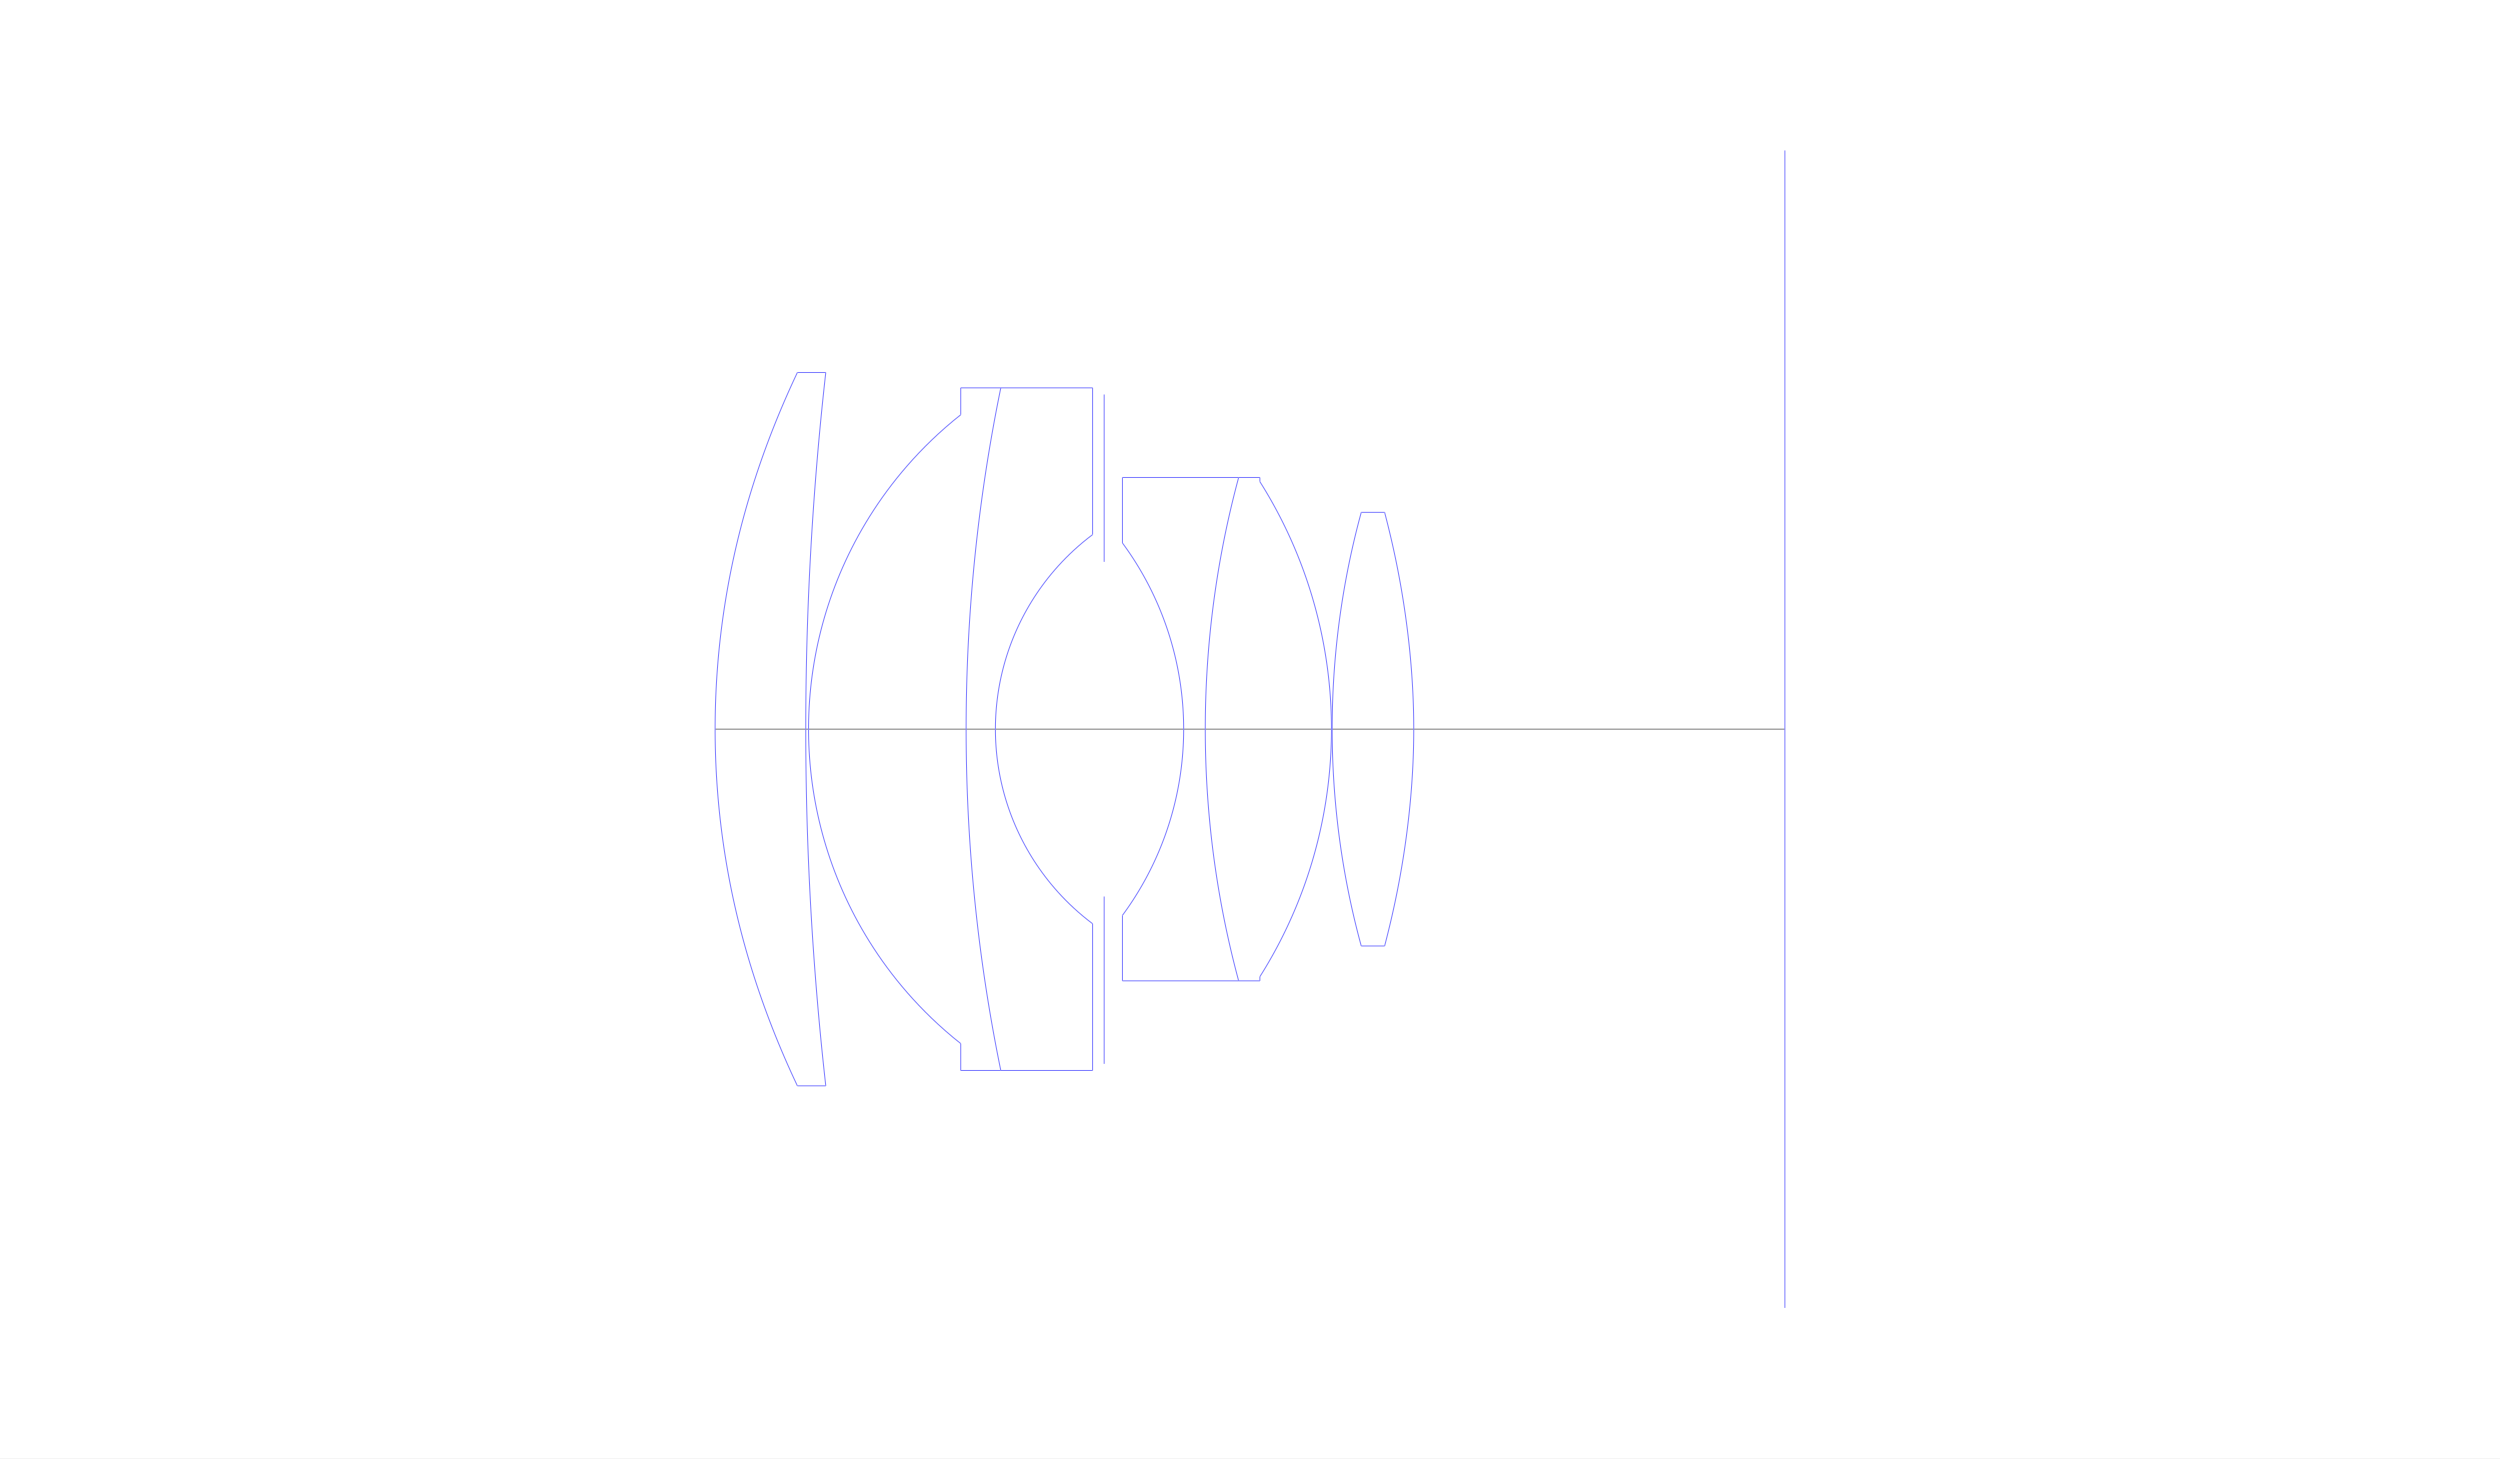
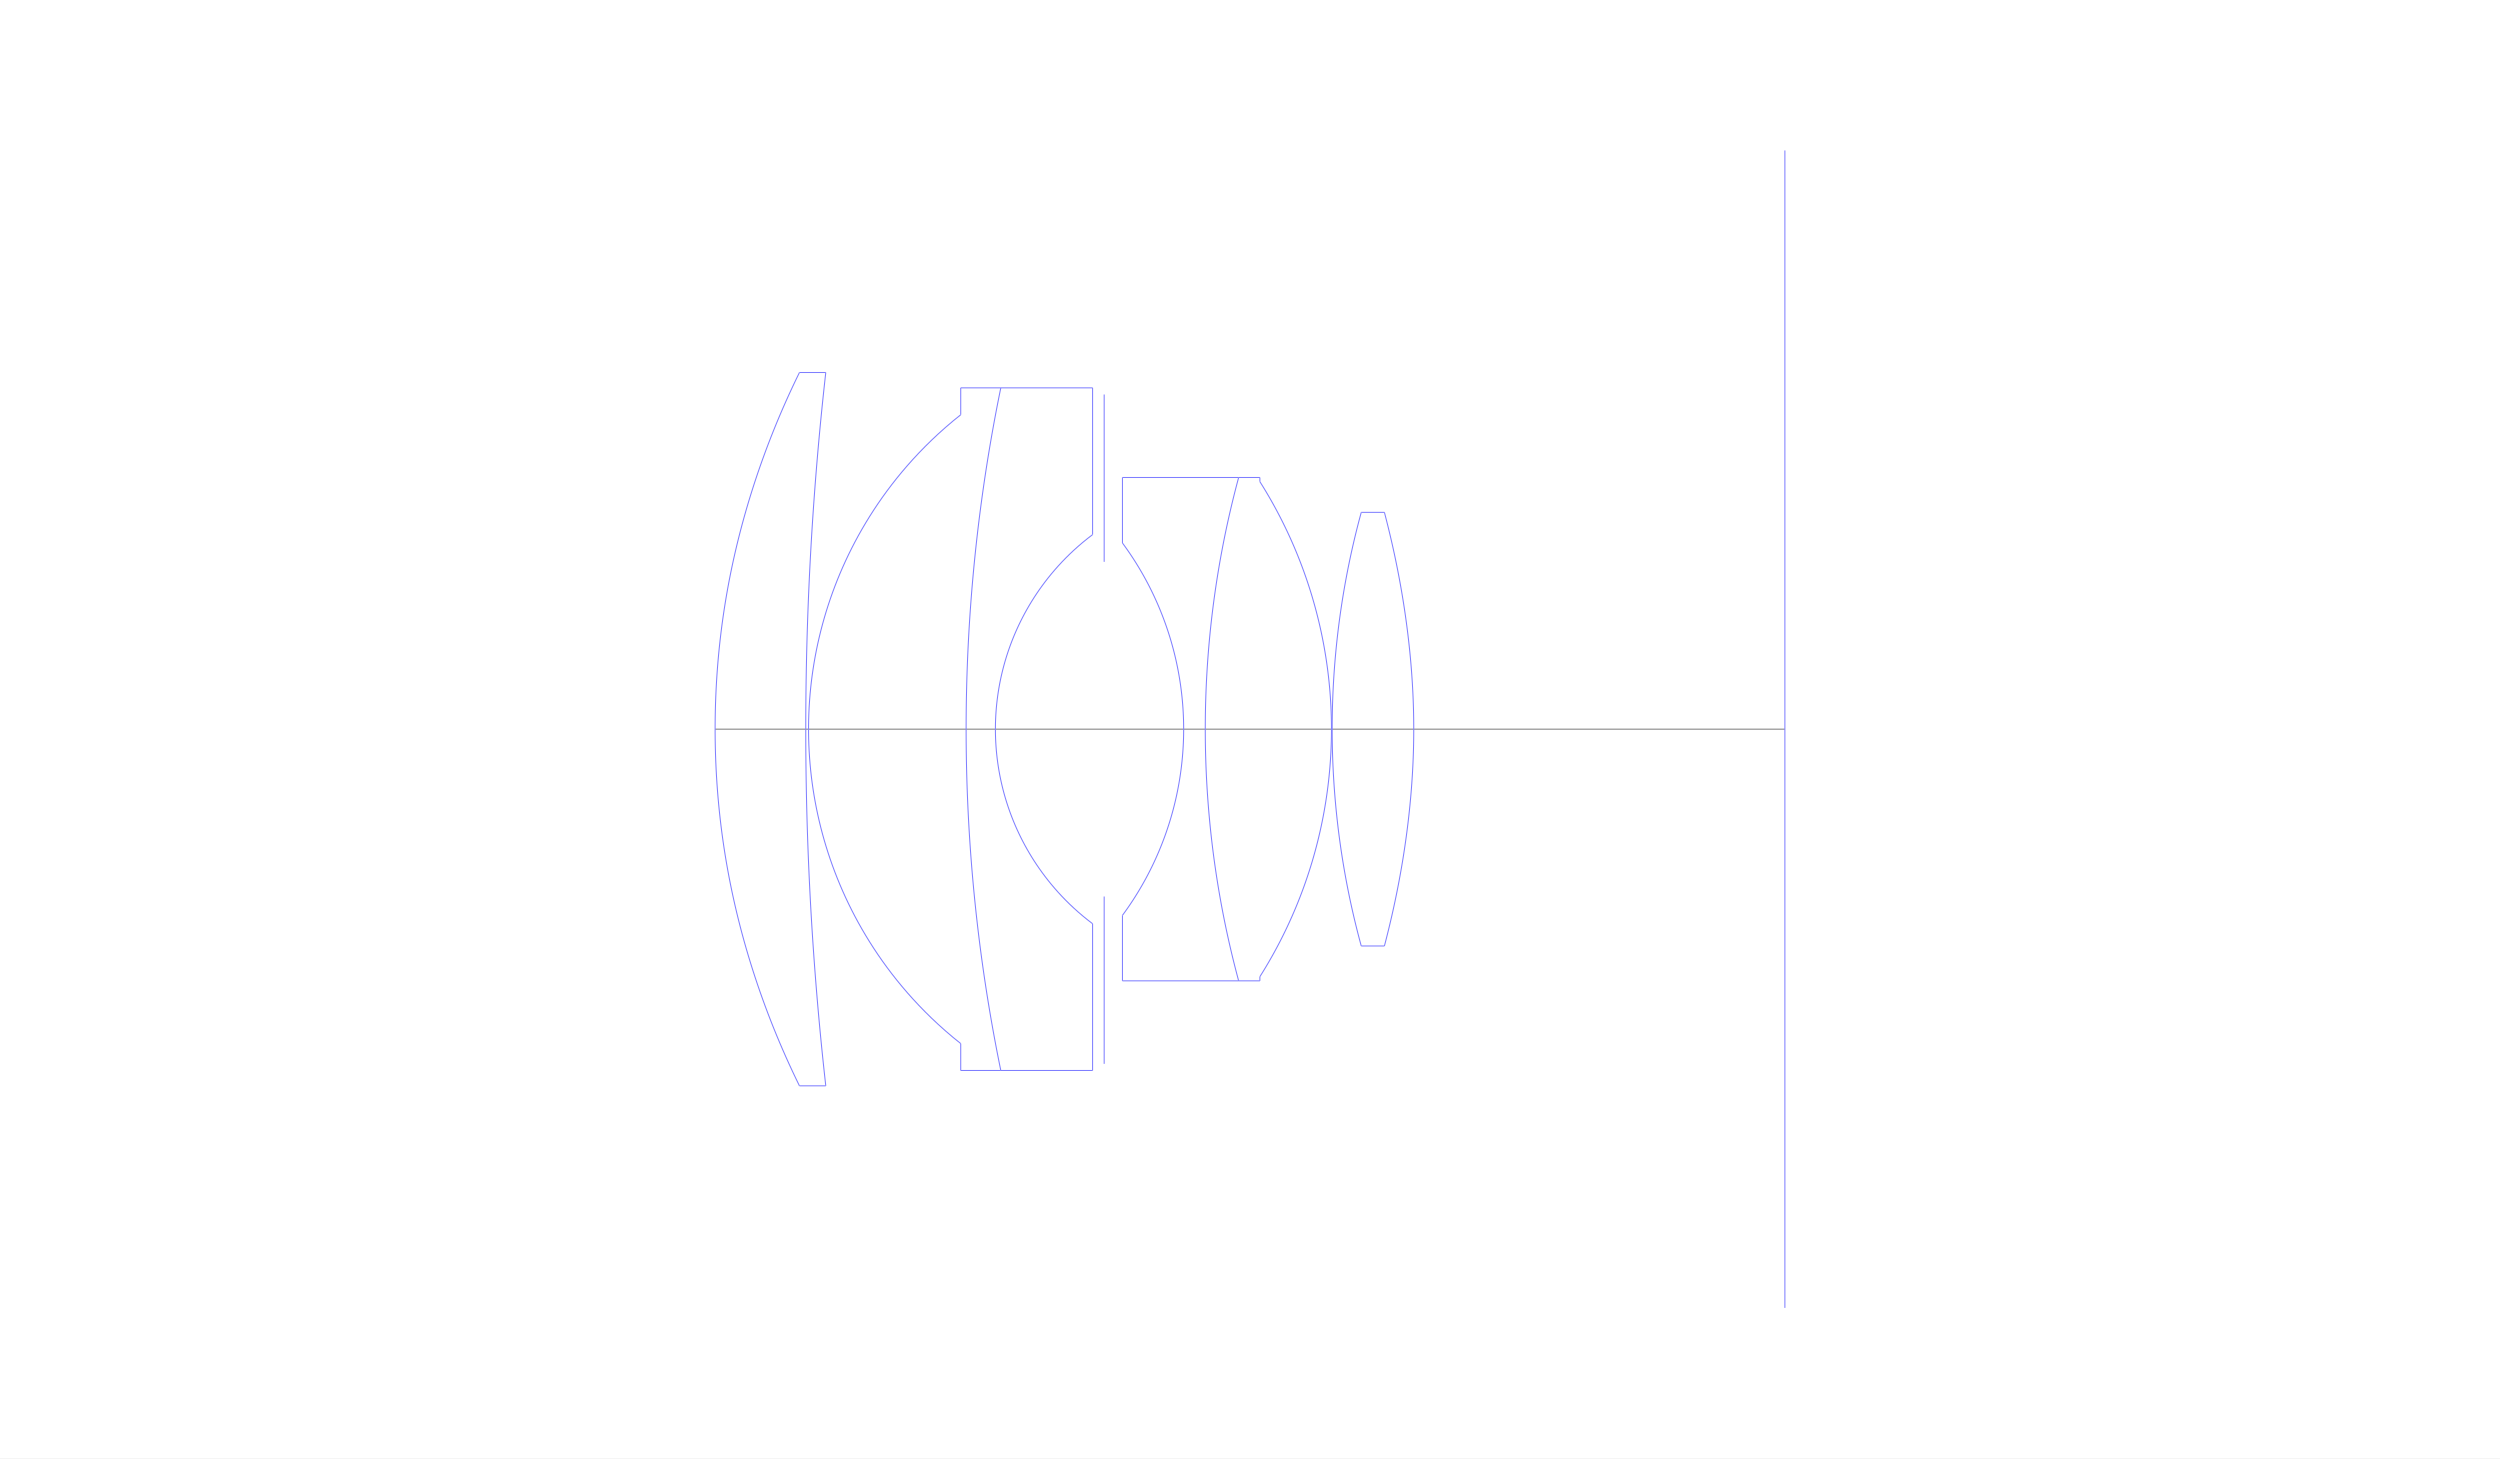
<svg xmlns="http://www.w3.org/2000/svg" width="2400px" height="1400px" version="1.1">
  <rect x="0" y="0" width="2400" height="1400" fill="#ffffff" />
  <defs>
    <g id="dot">
      <line x1="1" y1="1" x2="0" y2="0" />
    </g>
    <g id="cross">
      <line x1="-3" y1="0" x2="3" y2="0" />
      <line x1="0" y1="-3" x2="0" y2="3" />
    </g>
    <g id="square">
      <line x1="-3" y1="-3" x2="-3" y2="3" />
      <line x1="-3" y1="3" x2="3" y2="3" />
      <line x1="3" y1="3" x2="3" y2="-3" />
      <line x1="3" y1="-3" x2="-3" y2="-3" />
    </g>
    <g id="round">
      <ellipse cx="0" cy="0" rx="3" ry="3" fill="none" />
    </g>
    <g id="triangle">
      <line x1="0" y1="-3" x2="-3" y2="3" />
      <line x1="-3" y1="3" x2="3" y2="3" />
      <line x1="0" y1="-3" x2="3" y2="3" />
    </g>
  </defs>
  <line x1="686.51" y1="700" x2="1713.49" y2="700" stroke="#7f7f7f" />
  <g>
    <g>
      <line x1="1060.004" y1="539.357" x2="1060.004" y2="378.715" stroke="#7f7fff" />
      <line x1="1060.004" y1="860.643" x2="1060.004" y2="1021.285" stroke="#7f7fff" />
    </g>
    <g>
-       <polyline fill="none" stroke="#7f7fff" points="765.474,357.605 762.236,364.522 759.069,371.439 755.973,378.356 752.949,385.273 749.994,392.19 747.11,399.107 744.295,406.024 741.549,412.941 738.874,419.858 736.267,426.776 733.729,433.693 731.26,440.61 728.861,447.527 726.529,454.444 724.266,461.361 722.072,468.278 719.946,475.195 717.887,482.112 715.897,489.029 713.974,495.946 712.118,502.863 710.329,509.78 708.608,516.698 706.952,523.615 705.364,530.532 703.841,537.449 702.384,544.366 700.992,551.283 699.666,558.2 698.405,565.117 697.209,572.034 696.077,578.951 695.009,585.868 694.005,592.785 693.066,599.702 692.19,606.619 691.377,613.537 690.627,620.454 689.941,627.371 689.318,634.288 688.757,641.205 688.259,648.122 687.823,655.039 687.45,661.956 687.139,668.873 686.891,675.79 686.704,682.707 686.58,689.624 686.518,696.541 686.518,703.459 686.58,710.376 686.704,717.293 686.891,724.21 687.139,731.127 687.45,738.044 687.823,744.961 688.259,751.878 688.757,758.795 689.318,765.712 689.941,772.629 690.627,779.546 691.377,786.463 692.19,793.381 693.066,800.298 694.005,807.215 695.009,814.132 696.077,821.049 697.209,827.966 698.405,834.883 699.666,841.8 700.992,848.717 702.384,855.634 703.841,862.551 705.364,869.468 706.952,876.385 708.608,883.302 710.329,890.22 712.118,897.137 713.974,904.054 715.897,910.971 717.887,917.888 719.946,924.805 722.072,931.722 724.266,938.639 726.529,945.556 728.861,952.473 731.26,959.39 733.729,966.307 736.267,973.224 738.874,980.142 741.549,987.059 744.295,993.976 747.11,1000.893 749.994,1007.81 752.949,1014.727 755.973,1021.644 759.069,1028.561 762.236,1035.478 765.474,1042.395 " />
-       <line x1="765.474" y1="357.605" x2="792.744" y2="357.605" stroke="#7f7fff" />
-       <line x1="765.474" y1="1042.395" x2="792.744" y2="1042.395" stroke="#7f7fff" />
+       <polyline fill="none" stroke="#7f7fff" points="767.46,357.605 764.101,364.522 760.82,371.439 757.617,378.356 754.492,385.273 751.443,392.19 748.471,399.107 745.575,406.024 742.754,412.941 740.007,419.858 737.334,426.776 734.734,433.693 732.205,440.61 729.748,447.527 727.362,454.444 725.046,461.361 722.8,468.278 720.623,475.195 718.515,482.112 716.477,489.029 714.507,495.946 712.605,502.863 710.772,509.78 709.007,516.698 707.31,523.615 705.682,530.532 704.122,537.449 702.63,544.366 701.205,551.283 699.849,558.2 698.56,565.117 697.338,572.034 696.184,578.951 695.096,585.868 694.075,592.785 693.121,599.702 692.232,606.619 691.409,613.537 690.651,620.454 689.958,627.371 689.329,634.288 688.764,641.205 688.263,648.122 687.826,655.039 687.451,661.956 687.14,668.873 686.891,675.79 686.704,682.707 686.58,689.624 686.518,696.541 686.518,703.459 686.58,710.376 686.704,717.293 686.891,724.21 687.14,731.127 687.451,738.044 687.826,744.961 688.263,751.878 688.764,758.795 689.329,765.712 689.958,772.629 690.651,779.546 691.409,786.463 692.232,793.381 693.121,800.298 694.075,807.215 695.096,814.132 696.184,821.049 697.338,827.966 698.56,834.883 699.849,841.8 701.205,848.717 702.63,855.634 704.122,862.551 705.682,869.468 707.31,876.385 709.007,883.302 710.772,890.22 712.605,897.137 714.507,904.054 716.477,910.971 718.515,917.888 720.623,924.805 722.8,931.722 725.046,938.639 727.362,945.556 729.748,952.473 732.205,959.39 734.734,966.307 737.334,973.224 740.007,980.142 742.754,987.059 745.575,993.976 748.471,1000.893 751.443,1007.81 754.492,1014.727 757.617,1021.644 760.82,1028.561 764.101,1035.478 767.46,1042.395 " />
+       <line x1="767.46" y1="357.605" x2="792.744" y2="357.605" stroke="#7f7fff" />
+       <line x1="767.46" y1="1042.395" x2="792.744" y2="1042.395" stroke="#7f7fff" />
      <polyline fill="none" stroke="#7f7fff" points="792.744,357.605 791.973,364.522 791.218,371.439 790.479,378.356 789.755,385.273 789.048,392.19 788.356,399.107 787.681,406.024 787.021,412.941 786.377,419.858 785.749,426.776 785.137,433.693 784.54,440.61 783.96,447.527 783.395,454.444 782.846,461.361 782.312,468.278 781.795,475.195 781.293,482.112 780.807,489.029 780.337,495.946 779.883,502.863 779.444,509.78 779.021,516.698 778.613,523.615 778.222,530.532 777.846,537.449 777.486,544.366 777.141,551.283 776.813,558.2 776.5,565.117 776.202,572.034 775.92,578.951 775.654,585.868 775.404,592.785 775.169,599.702 774.95,606.619 774.747,613.537 774.559,620.454 774.387,627.371 774.231,634.288 774.09,641.205 773.965,648.122 773.855,655.039 773.761,661.956 773.683,668.873 773.621,675.79 773.574,682.707 773.542,689.624 773.527,696.541 773.527,703.459 773.542,710.376 773.574,717.293 773.621,724.21 773.683,731.127 773.761,738.044 773.855,744.961 773.965,751.878 774.09,758.795 774.231,765.712 774.387,772.629 774.559,779.546 774.747,786.463 774.95,793.381 775.169,800.298 775.404,807.215 775.654,814.132 775.92,821.049 776.202,827.966 776.5,834.883 776.813,841.8 777.141,848.717 777.486,855.634 777.846,862.551 778.222,869.468 778.613,876.385 779.021,883.302 779.444,890.22 779.883,897.137 780.337,904.054 780.807,910.971 781.293,917.888 781.795,924.805 782.312,931.722 782.846,938.639 783.395,945.556 783.96,952.473 784.54,959.39 785.137,966.307 785.749,973.224 786.377,980.142 787.021,987.059 787.681,993.976 788.356,1000.893 789.048,1007.81 789.755,1014.727 790.479,1021.644 791.218,1028.561 791.973,1035.478 792.744,1042.395 " />
    </g>
    <g>
      <polyline fill="none" stroke="#7f7fff" points="922.298,398.152 914.785,404.25 907.642,410.347 900.837,416.445 894.345,422.543 888.144,428.641 882.213,434.739 876.537,440.837 871.1,446.935 865.89,453.033 860.893,459.131 856.1,465.229 851.502,471.327 847.089,477.425 842.854,483.523 838.79,489.621 834.891,495.719 831.15,501.817 827.563,507.915 824.124,514.013 820.83,520.111 817.675,526.208 814.656,532.306 811.77,538.404 809.013,544.502 806.383,550.6 803.875,556.698 801.489,562.796 799.221,568.894 797.069,574.992 795.032,581.09 793.107,587.188 791.292,593.286 789.587,599.384 787.989,605.482 786.497,611.58 785.109,617.678 783.826,623.776 782.645,629.874 781.566,635.972 780.587,642.069 779.708,648.167 778.929,654.265 778.249,660.363 777.666,666.461 777.182,672.559 776.794,678.657 776.504,684.755 776.311,690.853 776.214,696.951 776.214,703.049 776.311,709.147 776.504,715.245 776.794,721.343 777.182,727.441 777.666,733.539 778.249,739.637 778.929,745.735 779.708,751.833 780.587,757.931 781.566,764.028 782.645,770.126 783.826,776.224 785.109,782.322 786.497,788.42 787.989,794.518 789.587,800.616 791.292,806.714 793.107,812.812 795.032,818.91 797.069,825.008 799.221,831.106 801.489,837.204 803.875,843.302 806.383,849.4 809.013,855.498 811.77,861.596 814.656,867.694 817.675,873.792 820.83,879.889 824.124,885.987 827.563,892.085 831.15,898.183 834.891,904.281 838.79,910.379 842.854,916.477 847.089,922.575 851.502,928.673 856.1,934.771 860.893,940.869 865.89,946.967 871.1,953.065 876.537,959.163 882.213,965.261 888.144,971.359 894.345,977.457 900.837,983.555 907.642,989.653 914.785,995.75 922.298,1001.848 " />
      <line x1="922.298" y1="372.343" x2="922.298" y2="398.152" stroke="#7f7fff" />
      <line x1="922.298" y1="372.343" x2="960.763" y2="372.343" stroke="#7f7fff" />
      <line x1="922.298" y1="1027.657" x2="922.298" y2="1001.848" stroke="#7f7fff" />
      <line x1="922.298" y1="1027.657" x2="960.763" y2="1027.657" stroke="#7f7fff" />
      <polyline fill="none" stroke="#7f7fff" points="960.763,372.343 959.418,378.963 958.102,385.582 956.814,392.201 955.555,398.821 954.324,405.44 953.121,412.059 951.947,418.679 950.8,425.298 949.682,431.917 948.592,438.537 947.529,445.156 946.495,451.775 945.488,458.394 944.51,465.014 943.559,471.633 942.636,478.252 941.74,484.872 940.872,491.491 940.032,498.11 939.219,504.73 938.433,511.349 937.675,517.968 936.945,524.588 936.242,531.207 935.566,537.826 934.917,544.446 934.296,551.065 933.702,557.684 933.135,564.304 932.595,570.923 932.083,577.542 931.597,584.162 931.139,590.781 930.708,597.4 930.304,604.02 929.927,610.639 929.576,617.258 929.253,623.878 928.957,630.497 928.688,637.116 928.446,643.736 928.231,650.355 928.042,656.974 927.881,663.594 927.746,670.213 927.639,676.832 927.558,683.452 927.504,690.071 927.477,696.69 927.477,703.31 927.504,709.929 927.558,716.548 927.639,723.168 927.746,729.787 927.881,736.406 928.042,743.026 928.231,749.645 928.446,756.264 928.688,762.884 928.957,769.503 929.253,776.122 929.576,782.742 929.927,789.361 930.304,795.98 930.708,802.6 931.139,809.219 931.597,815.838 932.083,822.458 932.595,829.077 933.135,835.696 933.702,842.316 934.296,848.935 934.917,855.554 935.566,862.174 936.242,868.793 936.945,875.412 937.675,882.032 938.433,888.651 939.219,895.27 940.032,901.89 940.872,908.509 941.74,915.128 942.636,921.748 943.559,928.367 944.51,934.986 945.488,941.606 946.495,948.225 947.529,954.844 948.592,961.463 949.682,968.083 950.8,974.702 951.947,981.321 953.121,987.941 954.324,994.56 955.555,1001.179 956.814,1007.799 958.102,1014.418 959.418,1021.037 960.763,1027.657 " />
      <line x1="1048.883" y1="372.343" x2="1048.883" y2="513.227" stroke="#7f7fff" />
      <line x1="960.763" y1="372.343" x2="1048.883" y2="372.343" stroke="#7f7fff" />
      <line x1="1048.883" y1="1027.657" x2="1048.883" y2="886.773" stroke="#7f7fff" />
      <line x1="960.763" y1="1027.657" x2="1048.883" y2="1027.657" stroke="#7f7fff" />
      <polyline fill="none" stroke="#7f7fff" points="1048.883,513.227 1043.996,517 1039.363,520.774 1034.962,524.547 1030.772,528.32 1026.778,532.093 1022.966,535.866 1019.323,539.64 1015.838,543.413 1012.503,547.186 1009.309,550.959 1006.248,554.732 1003.315,558.506 1000.502,562.279 997.805,566.052 995.219,569.825 992.739,573.598 990.362,577.371 988.083,581.145 985.901,584.918 983.81,588.691 981.81,592.464 979.896,596.237 978.068,600.011 976.322,603.784 974.656,607.557 973.069,611.33 971.559,615.103 970.125,618.876 968.764,622.65 967.476,626.423 966.26,630.196 965.113,633.969 964.035,637.742 963.026,641.516 962.084,645.289 961.208,649.062 960.397,652.835 959.652,656.608 958.971,660.382 958.353,664.155 957.799,667.928 957.307,671.701 956.877,675.474 956.51,679.247 956.204,683.021 955.96,686.794 955.777,690.567 955.655,694.34 955.594,698.113 955.594,701.887 955.655,705.66 955.777,709.433 955.96,713.206 956.204,716.979 956.51,720.753 956.877,724.526 957.307,728.299 957.799,732.072 958.353,735.845 958.971,739.618 959.652,743.392 960.397,747.165 961.208,750.938 962.084,754.711 963.026,758.484 964.035,762.258 965.113,766.031 966.26,769.804 967.476,773.577 968.764,777.35 970.125,781.124 971.559,784.897 973.069,788.67 974.656,792.443 976.322,796.216 978.068,799.989 979.896,803.763 981.81,807.536 983.81,811.309 985.901,815.082 988.083,818.855 990.362,822.629 992.739,826.402 995.219,830.175 997.805,833.948 1000.502,837.721 1003.315,841.494 1006.248,845.268 1009.309,849.041 1012.503,852.814 1015.838,856.587 1019.323,860.36 1022.966,864.134 1026.778,867.907 1030.772,871.68 1034.962,875.453 1039.363,879.226 1043.996,883 1048.883,886.773 " />
    </g>
    <g>
      <polyline fill="none" stroke="#7f7fff" points="1077.552,521.272 1080.173,524.883 1082.713,528.494 1085.175,532.104 1087.562,535.715 1089.875,539.326 1092.117,542.936 1094.289,546.547 1096.393,550.158 1098.431,553.768 1100.404,557.379 1102.313,560.99 1104.161,564.6 1105.948,568.211 1107.675,571.822 1109.344,575.432 1110.955,579.043 1112.511,582.654 1114.01,586.264 1115.456,589.875 1116.847,593.485 1118.186,597.096 1119.473,600.707 1120.708,604.317 1121.892,607.928 1123.026,611.539 1124.111,615.149 1125.147,618.76 1126.134,622.371 1127.073,625.981 1127.965,629.592 1128.809,633.203 1129.607,636.813 1130.359,640.424 1131.064,644.035 1131.724,647.645 1132.339,651.256 1132.909,654.867 1133.434,658.477 1133.914,662.088 1134.35,665.699 1134.742,669.309 1135.09,672.92 1135.394,676.531 1135.654,680.141 1135.871,683.752 1136.044,687.363 1136.174,690.973 1136.261,694.584 1136.304,698.195 1136.304,701.805 1136.261,705.416 1136.174,709.027 1136.044,712.637 1135.871,716.248 1135.654,719.859 1135.394,723.469 1135.09,727.08 1134.742,730.691 1134.35,734.301 1133.914,737.912 1133.434,741.523 1132.909,745.133 1132.339,748.744 1131.724,752.355 1131.064,755.965 1130.359,759.576 1129.607,763.187 1128.809,766.797 1127.965,770.408 1127.073,774.019 1126.134,777.629 1125.147,781.24 1124.111,784.851 1123.026,788.461 1121.892,792.072 1120.708,795.683 1119.473,799.293 1118.186,802.904 1116.847,806.515 1115.456,810.125 1114.01,813.736 1112.511,817.346 1110.955,820.957 1109.344,824.568 1107.675,828.178 1105.948,831.789 1104.161,835.4 1102.313,839.01 1100.404,842.621 1098.431,846.232 1096.393,849.842 1094.289,853.453 1092.117,857.064 1089.875,860.674 1087.562,864.285 1085.175,867.896 1082.713,871.506 1080.173,875.117 1077.552,878.728 " />
      <line x1="1077.552" y1="458.393" x2="1077.552" y2="521.272" stroke="#7f7fff" />
      <line x1="1077.552" y1="458.393" x2="1189.097" y2="458.393" stroke="#7f7fff" />
      <line x1="1077.552" y1="941.607" x2="1077.552" y2="878.728" stroke="#7f7fff" />
      <line x1="1077.552" y1="941.607" x2="1189.097" y2="941.607" stroke="#7f7fff" />
      <polyline fill="none" stroke="#7f7fff" points="1189.097,458.393 1187.793,463.274 1186.518,468.154 1185.272,473.035 1184.053,477.916 1182.863,482.797 1181.701,487.678 1180.566,492.559 1179.459,497.44 1178.38,502.321 1177.329,507.202 1176.305,512.083 1175.308,516.964 1174.339,521.845 1173.396,526.726 1172.481,531.607 1171.593,536.488 1170.732,541.369 1169.898,546.25 1169.09,551.131 1168.309,556.012 1167.555,560.893 1166.828,565.774 1166.127,570.655 1165.452,575.536 1164.804,580.417 1164.182,585.297 1163.587,590.178 1163.018,595.059 1162.475,599.94 1161.958,604.821 1161.467,609.702 1161.003,614.583 1160.564,619.464 1160.151,624.345 1159.765,629.226 1159.404,634.107 1159.069,638.988 1158.76,643.869 1158.477,648.75 1158.219,653.631 1157.988,658.512 1157.782,663.393 1157.602,668.274 1157.448,673.155 1157.319,678.036 1157.216,682.917 1157.139,687.798 1157.088,692.679 1157.062,697.56 1157.062,702.44 1157.088,707.321 1157.139,712.202 1157.216,717.083 1157.319,721.964 1157.448,726.845 1157.602,731.726 1157.782,736.607 1157.988,741.488 1158.219,746.369 1158.477,751.25 1158.76,756.131 1159.069,761.012 1159.404,765.893 1159.765,770.774 1160.151,775.655 1160.564,780.536 1161.003,785.417 1161.467,790.298 1161.958,795.179 1162.475,800.06 1163.018,804.941 1163.587,809.822 1164.182,814.703 1164.804,819.583 1165.452,824.464 1166.127,829.345 1166.828,834.226 1167.555,839.107 1168.309,843.988 1169.09,848.869 1169.898,853.75 1170.732,858.631 1171.593,863.512 1172.481,868.393 1173.396,873.274 1174.339,878.155 1175.308,883.036 1176.305,887.917 1177.329,892.798 1178.38,897.679 1179.459,902.56 1180.566,907.441 1181.701,912.322 1182.863,917.203 1184.053,922.084 1185.272,926.965 1186.518,931.846 1187.793,936.726 1189.097,941.607 " />
      <line x1="1209.48" y1="458.393" x2="1209.48" y2="462.383" stroke="#7f7fff" />
      <line x1="1189.097" y1="458.393" x2="1209.48" y2="458.393" stroke="#7f7fff" />
      <line x1="1209.48" y1="941.607" x2="1209.48" y2="937.617" stroke="#7f7fff" />
      <line x1="1189.097" y1="941.607" x2="1209.48" y2="941.607" stroke="#7f7fff" />
      <polyline fill="none" stroke="#7f7fff" points="1209.48,462.383 1212.468,467.183 1215.372,471.984 1218.195,476.784 1220.938,481.584 1223.602,486.385 1226.19,491.185 1228.703,495.985 1231.142,500.786 1233.508,505.586 1235.804,510.386 1238.029,515.187 1240.186,519.987 1242.275,524.787 1244.297,529.588 1246.254,534.388 1248.146,539.188 1249.974,543.989 1251.739,548.789 1253.442,553.589 1255.083,558.39 1256.664,563.19 1258.184,567.99 1259.646,572.791 1261.048,577.591 1262.392,582.392 1263.678,587.192 1264.907,591.992 1266.08,596.793 1267.196,601.593 1268.256,606.393 1269.261,611.194 1270.211,615.994 1271.106,620.794 1271.947,625.595 1272.734,630.395 1273.468,635.195 1274.147,639.996 1274.774,644.796 1275.347,649.596 1275.868,654.397 1276.336,659.197 1276.752,663.997 1277.115,668.798 1277.427,673.598 1277.686,678.398 1277.893,683.199 1278.048,687.999 1278.152,692.799 1278.204,697.6 1278.204,702.4 1278.152,707.201 1278.048,712.001 1277.893,716.801 1277.686,721.602 1277.427,726.402 1277.115,731.202 1276.752,736.003 1276.336,740.803 1275.868,745.603 1275.347,750.404 1274.774,755.204 1274.147,760.004 1273.468,764.805 1272.734,769.605 1271.947,774.405 1271.106,779.206 1270.211,784.006 1269.261,788.806 1268.256,793.607 1267.196,798.407 1266.08,803.207 1264.907,808.008 1263.678,812.808 1262.392,817.608 1261.048,822.409 1259.646,827.209 1258.184,832.01 1256.664,836.81 1255.083,841.61 1253.442,846.411 1251.739,851.211 1249.974,856.011 1248.146,860.812 1246.254,865.612 1244.297,870.412 1242.275,875.213 1240.186,880.013 1238.029,884.813 1235.804,889.614 1233.508,894.414 1231.142,899.214 1228.703,904.015 1226.19,908.815 1223.602,913.615 1220.938,918.416 1218.195,923.216 1215.372,928.016 1212.468,932.817 1209.48,937.617 " />
    </g>
    <g>
      <polyline fill="none" stroke="#7f7fff" points="1306.798,491.86 1305.662,496.065 1304.551,500.269 1303.464,504.474 1302.402,508.679 1301.364,512.884 1300.351,517.089 1299.362,521.294 1298.398,525.499 1297.457,529.703 1296.541,533.908 1295.648,538.113 1294.78,542.318 1293.935,546.523 1293.114,550.728 1292.316,554.933 1291.542,559.137 1290.792,563.342 1290.065,567.547 1289.361,571.752 1288.681,575.957 1288.024,580.162 1287.39,584.367 1286.779,588.571 1286.192,592.776 1285.627,596.981 1285.085,601.186 1284.566,605.391 1284.071,609.596 1283.598,613.801 1283.147,618.005 1282.72,622.21 1282.315,626.415 1281.933,630.62 1281.573,634.825 1281.236,639.03 1280.922,643.234 1280.63,647.439 1280.361,651.644 1280.115,655.849 1279.89,660.054 1279.689,664.259 1279.509,668.464 1279.353,672.668 1279.218,676.873 1279.106,681.078 1279.017,685.283 1278.95,689.488 1278.905,693.693 1278.882,697.898 1278.882,702.102 1278.905,706.307 1278.95,710.512 1279.017,714.717 1279.106,718.922 1279.218,723.127 1279.353,727.332 1279.509,731.536 1279.689,735.741 1279.89,739.946 1280.115,744.151 1280.361,748.356 1280.63,752.561 1280.922,756.766 1281.236,760.97 1281.573,765.175 1281.933,769.38 1282.315,773.585 1282.72,777.79 1283.147,781.995 1283.598,786.199 1284.071,790.404 1284.566,794.609 1285.085,798.814 1285.627,803.019 1286.192,807.224 1286.779,811.429 1287.39,815.633 1288.024,819.838 1288.681,824.043 1289.361,828.248 1290.065,832.453 1290.792,836.658 1291.542,840.863 1292.316,845.067 1293.114,849.272 1293.935,853.477 1294.78,857.682 1295.648,861.887 1296.541,866.092 1297.457,870.297 1298.398,874.501 1299.362,878.706 1300.351,882.911 1301.364,887.116 1302.402,891.321 1303.464,895.526 1304.551,899.731 1305.662,903.935 1306.798,908.14 " />
-       <line x1="1306.798" y1="491.86" x2="1329.245" y2="491.86" stroke="#7f7fff" />
-       <line x1="1306.798" y1="908.14" x2="1329.245" y2="908.14" stroke="#7f7fff" />
-       <polyline fill="none" stroke="#7f7fff" points="1329.245,491.86 1330.332,496.065 1331.4,500.269 1332.449,504.474 1333.478,508.679 1334.487,512.884 1335.475,517.089 1336.442,521.294 1337.386,525.499 1338.309,529.703 1339.21,533.908 1340.089,538.113 1340.945,542.318 1341.779,546.523 1342.591,550.728 1343.381,554.933 1344.149,559.137 1344.896,563.342 1345.62,567.547 1346.323,571.752 1347.004,575.957 1347.663,580.162 1348.302,584.367 1348.919,588.571 1349.514,592.776 1350.089,596.981 1350.642,601.186 1351.173,605.391 1351.684,609.596 1352.172,613.801 1352.64,618.005 1353.085,622.21 1353.509,626.415 1353.911,630.62 1354.29,634.825 1354.647,639.03 1354.982,643.234 1355.294,647.439 1355.582,651.644 1355.848,655.849 1356.09,660.054 1356.309,664.259 1356.504,668.464 1356.675,672.668 1356.821,676.873 1356.944,681.078 1357.042,685.283 1357.116,689.488 1357.165,693.693 1357.19,697.898 1357.19,702.102 1357.165,706.307 1357.116,710.512 1357.042,714.717 1356.944,718.922 1356.821,723.127 1356.675,727.332 1356.504,731.536 1356.309,735.741 1356.09,739.946 1355.848,744.151 1355.582,748.356 1355.294,752.561 1354.982,756.766 1354.647,760.97 1354.29,765.175 1353.911,769.38 1353.509,773.585 1353.085,777.79 1352.64,781.995 1352.172,786.199 1351.684,790.404 1351.173,794.609 1350.642,798.814 1350.089,803.019 1349.514,807.224 1348.919,811.429 1348.302,815.633 1347.663,819.838 1347.004,824.043 1346.323,828.248 1345.62,832.453 1344.896,836.658 1344.149,840.863 1343.381,845.067 1342.591,849.272 1341.779,853.477 1340.945,857.682 1340.089,861.887 1339.21,866.092 1338.309,870.297 1337.386,874.501 1336.442,878.706 1335.475,882.911 1334.487,887.116 1333.478,891.321 1332.449,895.526 1331.4,899.731 1330.332,903.935 1329.245,908.14 " />
+       <line x1="1306.798" y1="491.86" x2="1329.04" y2="491.86" stroke="#7f7fff" />
+       <line x1="1306.798" y1="908.14" x2="1329.04" y2="908.14" stroke="#7f7fff" />
+       <polyline fill="none" stroke="#7f7fff" points="1329.04,491.86 1330.128,496.065 1331.197,500.269 1332.248,504.474 1333.278,508.679 1334.288,512.884 1335.278,517.089 1336.247,521.294 1337.195,525.499 1338.121,529.703 1339.026,533.908 1339.91,538.113 1340.772,542.318 1341.613,546.523 1342.432,550.728 1343.229,554.933 1344.005,559.137 1344.759,563.342 1345.492,567.547 1346.204,571.752 1346.894,575.957 1347.563,580.162 1348.21,584.367 1348.835,588.571 1349.439,592.776 1350.022,596.981 1350.583,601.186 1351.122,605.391 1351.639,609.596 1352.134,613.801 1352.607,618.005 1353.058,622.21 1353.487,626.415 1353.892,630.62 1354.276,634.825 1354.636,639.03 1354.973,643.234 1355.287,647.439 1355.578,651.644 1355.845,655.849 1356.088,660.054 1356.307,664.259 1356.503,668.464 1356.674,672.668 1356.821,676.873 1356.944,681.078 1357.042,685.283 1357.116,689.488 1357.165,693.693 1357.19,697.898 1357.19,702.102 1357.165,706.307 1357.116,710.512 1357.042,714.717 1356.944,718.922 1356.821,723.127 1356.674,727.332 1356.503,731.536 1356.307,735.741 1356.088,739.946 1355.845,744.151 1355.578,748.356 1355.287,752.561 1354.973,756.766 1354.636,760.97 1354.276,765.175 1353.892,769.38 1353.487,773.585 1353.058,777.79 1352.607,781.995 1352.134,786.199 1351.639,790.404 1351.122,794.609 1350.583,798.814 1350.022,803.019 1349.439,807.224 1348.835,811.429 1348.21,815.633 1347.563,819.838 1346.894,824.043 1346.204,828.248 1345.492,832.453 1344.759,836.658 1344.005,840.863 1343.229,845.067 1342.432,849.272 1341.613,853.477 1340.772,857.682 1339.91,861.887 1339.026,866.092 1338.121,870.297 1337.195,874.501 1336.247,878.706 1335.278,882.911 1334.288,887.116 1333.278,891.321 1332.248,895.526 1331.197,899.731 1330.128,903.935 1329.04,908.14 " />
    </g>
  </g>
  <g>
    <polyline fill="none" stroke="#7f7fff" points="1713.49,144.444 1713.49,155.668 1713.49,166.891 1713.49,178.114 1713.49,189.338 1713.49,200.561 1713.49,211.785 1713.49,223.008 1713.49,234.231 1713.49,245.455 1713.49,256.678 1713.49,267.901 1713.49,279.125 1713.49,290.348 1713.49,301.571 1713.49,312.795 1713.49,324.018 1713.49,335.241 1713.49,346.465 1713.49,357.688 1713.49,368.911 1713.49,380.135 1713.49,391.358 1713.49,402.581 1713.49,413.805 1713.49,425.028 1713.49,436.251 1713.49,447.475 1713.49,458.698 1713.49,469.921 1713.49,481.145 1713.49,492.368 1713.49,503.591 1713.49,514.815 1713.49,526.038 1713.49,537.262 1713.49,548.485 1713.49,559.708 1713.49,570.932 1713.49,582.155 1713.49,593.378 1713.49,604.602 1713.49,615.825 1713.49,627.048 1713.49,638.272 1713.49,649.495 1713.49,660.718 1713.49,671.942 1713.49,683.165 1713.49,694.388 1713.49,705.612 1713.49,716.835 1713.49,728.058 1713.49,739.282 1713.49,750.505 1713.49,761.728 1713.49,772.952 1713.49,784.175 1713.49,795.398 1713.49,806.622 1713.49,817.845 1713.49,829.068 1713.49,840.292 1713.49,851.515 1713.49,862.738 1713.49,873.962 1713.49,885.185 1713.49,896.409 1713.49,907.632 1713.49,918.855 1713.49,930.079 1713.49,941.302 1713.49,952.525 1713.49,963.749 1713.49,974.972 1713.49,986.195 1713.49,997.419 1713.49,1008.642 1713.49,1019.865 1713.49,1031.089 1713.49,1042.312 1713.49,1053.535 1713.49,1064.759 1713.49,1075.982 1713.49,1087.205 1713.49,1098.429 1713.49,1109.652 1713.49,1120.875 1713.49,1132.099 1713.49,1143.322 1713.49,1154.545 1713.49,1165.769 1713.49,1176.992 1713.49,1188.215 1713.49,1199.439 1713.49,1210.662 1713.49,1221.886 1713.49,1233.109 1713.49,1244.332 1713.49,1255.556 " />
  </g>
</svg>
